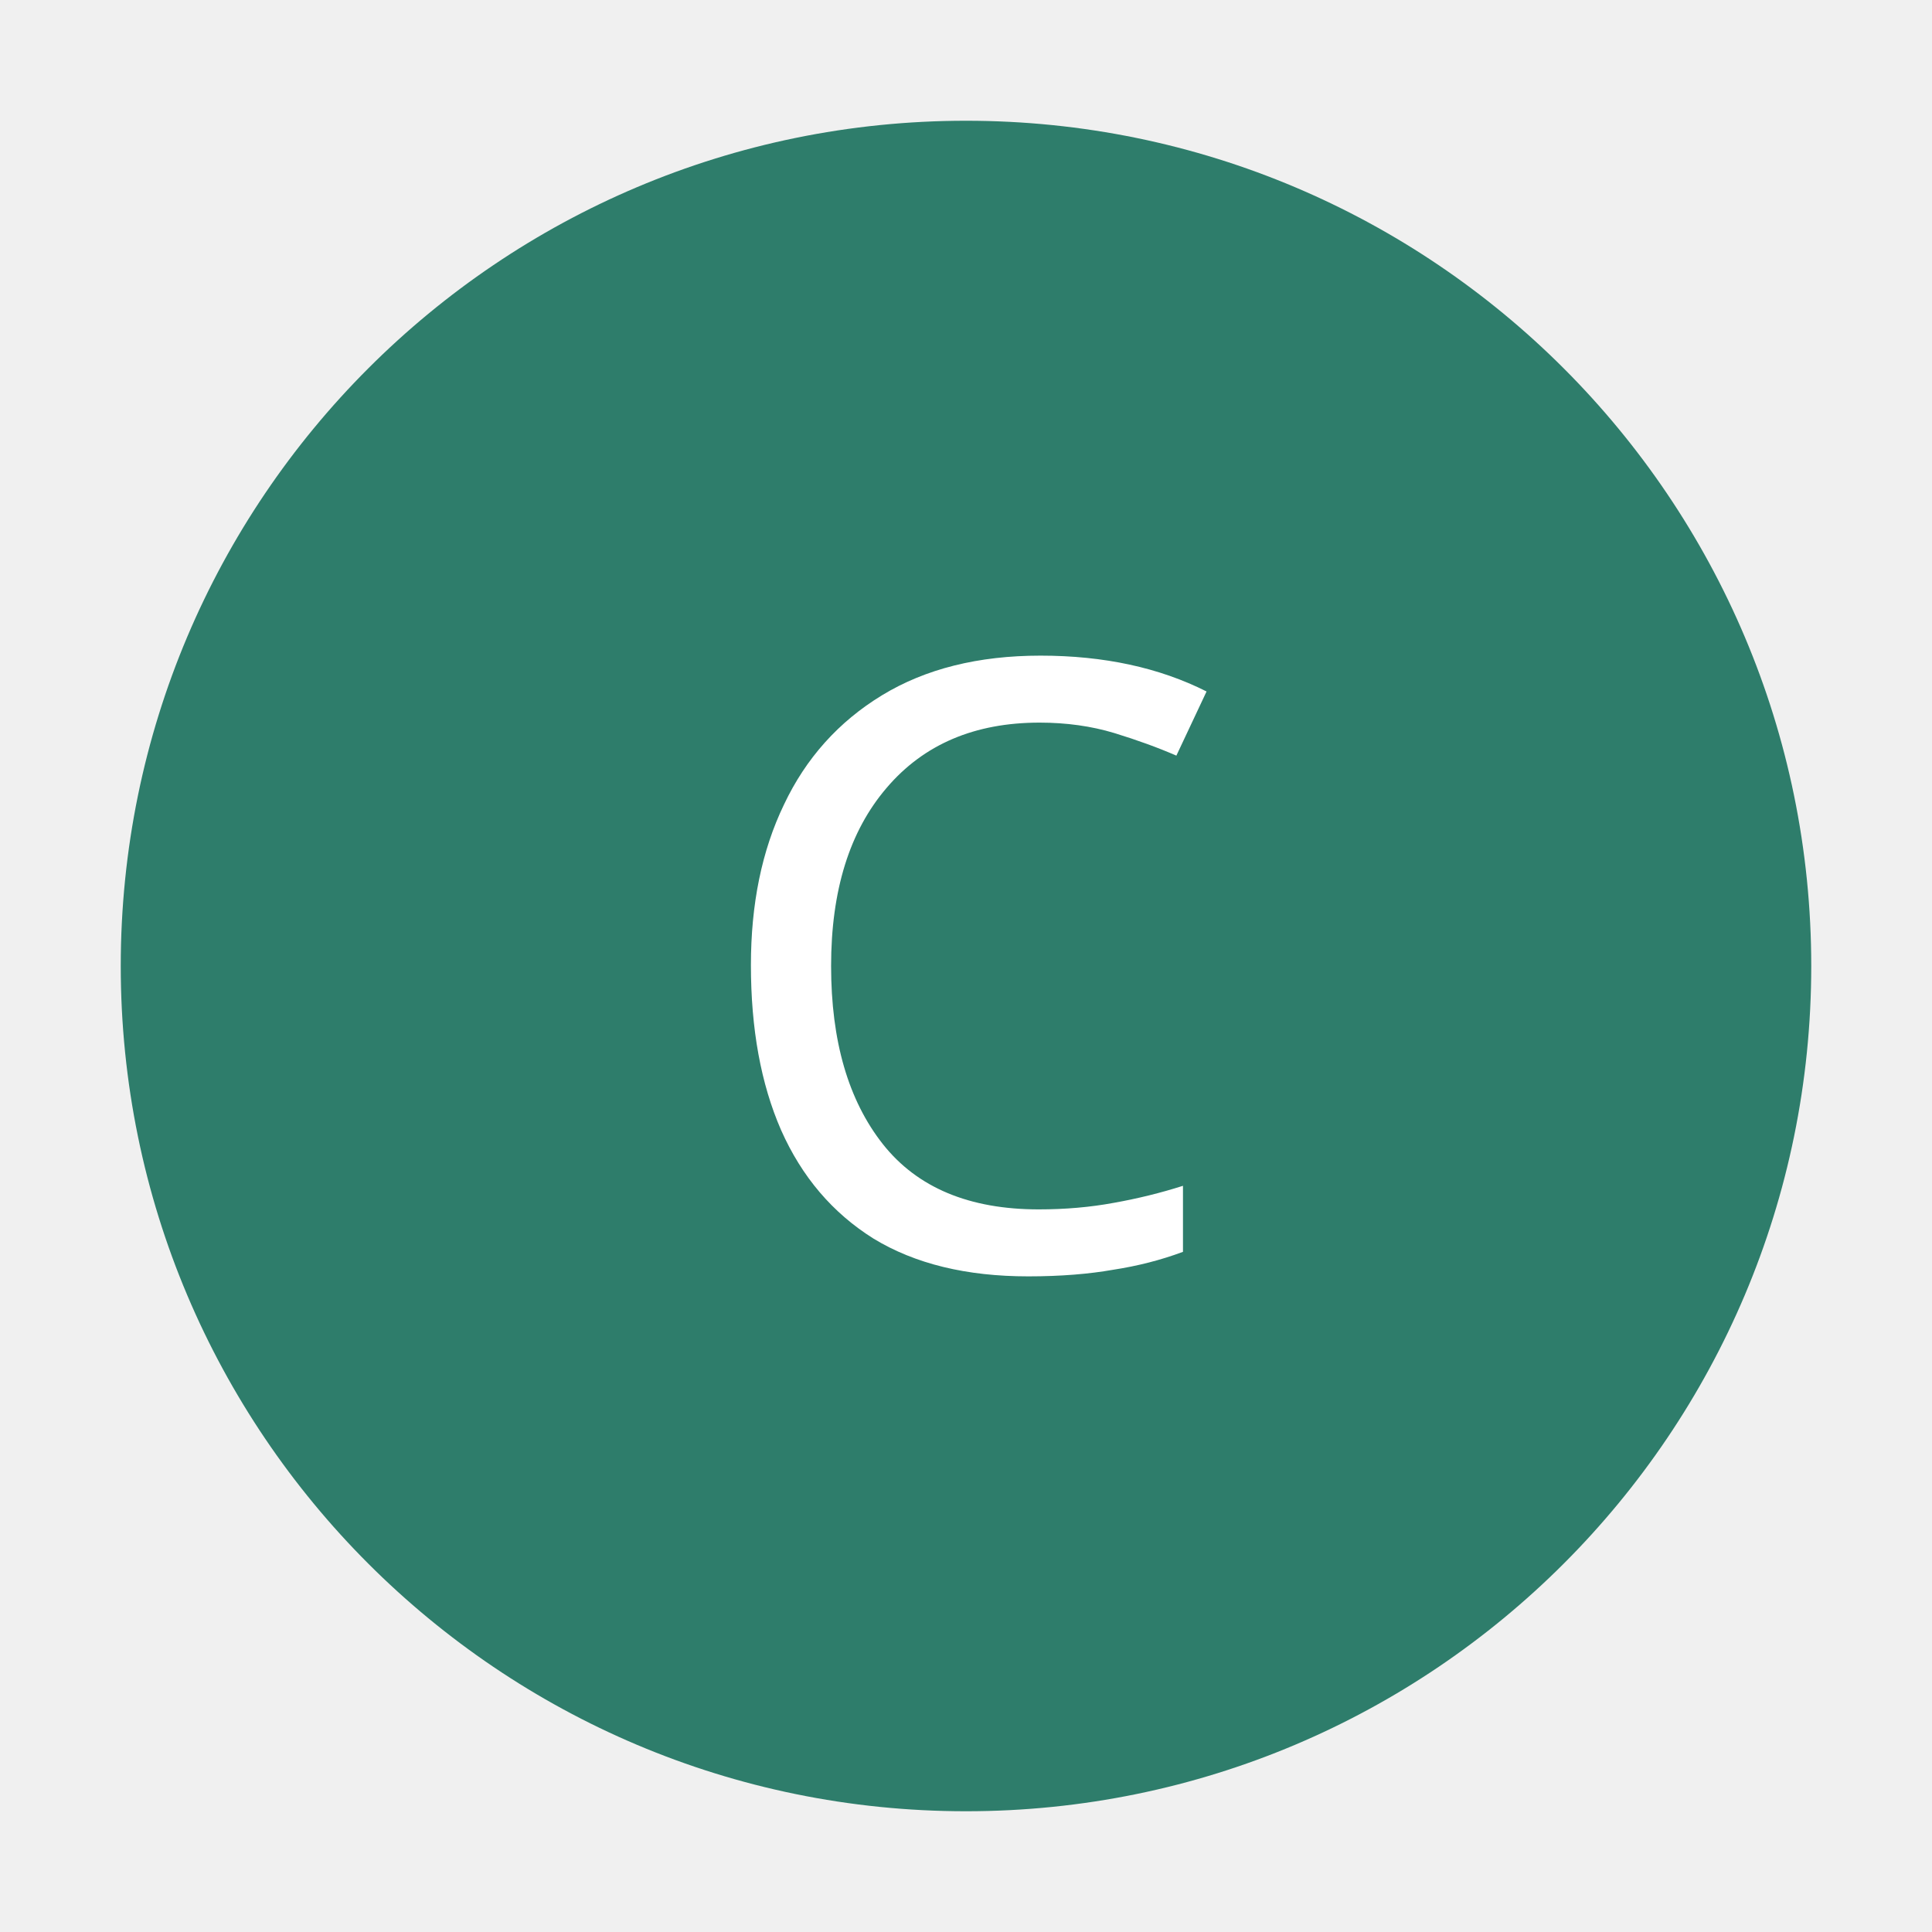
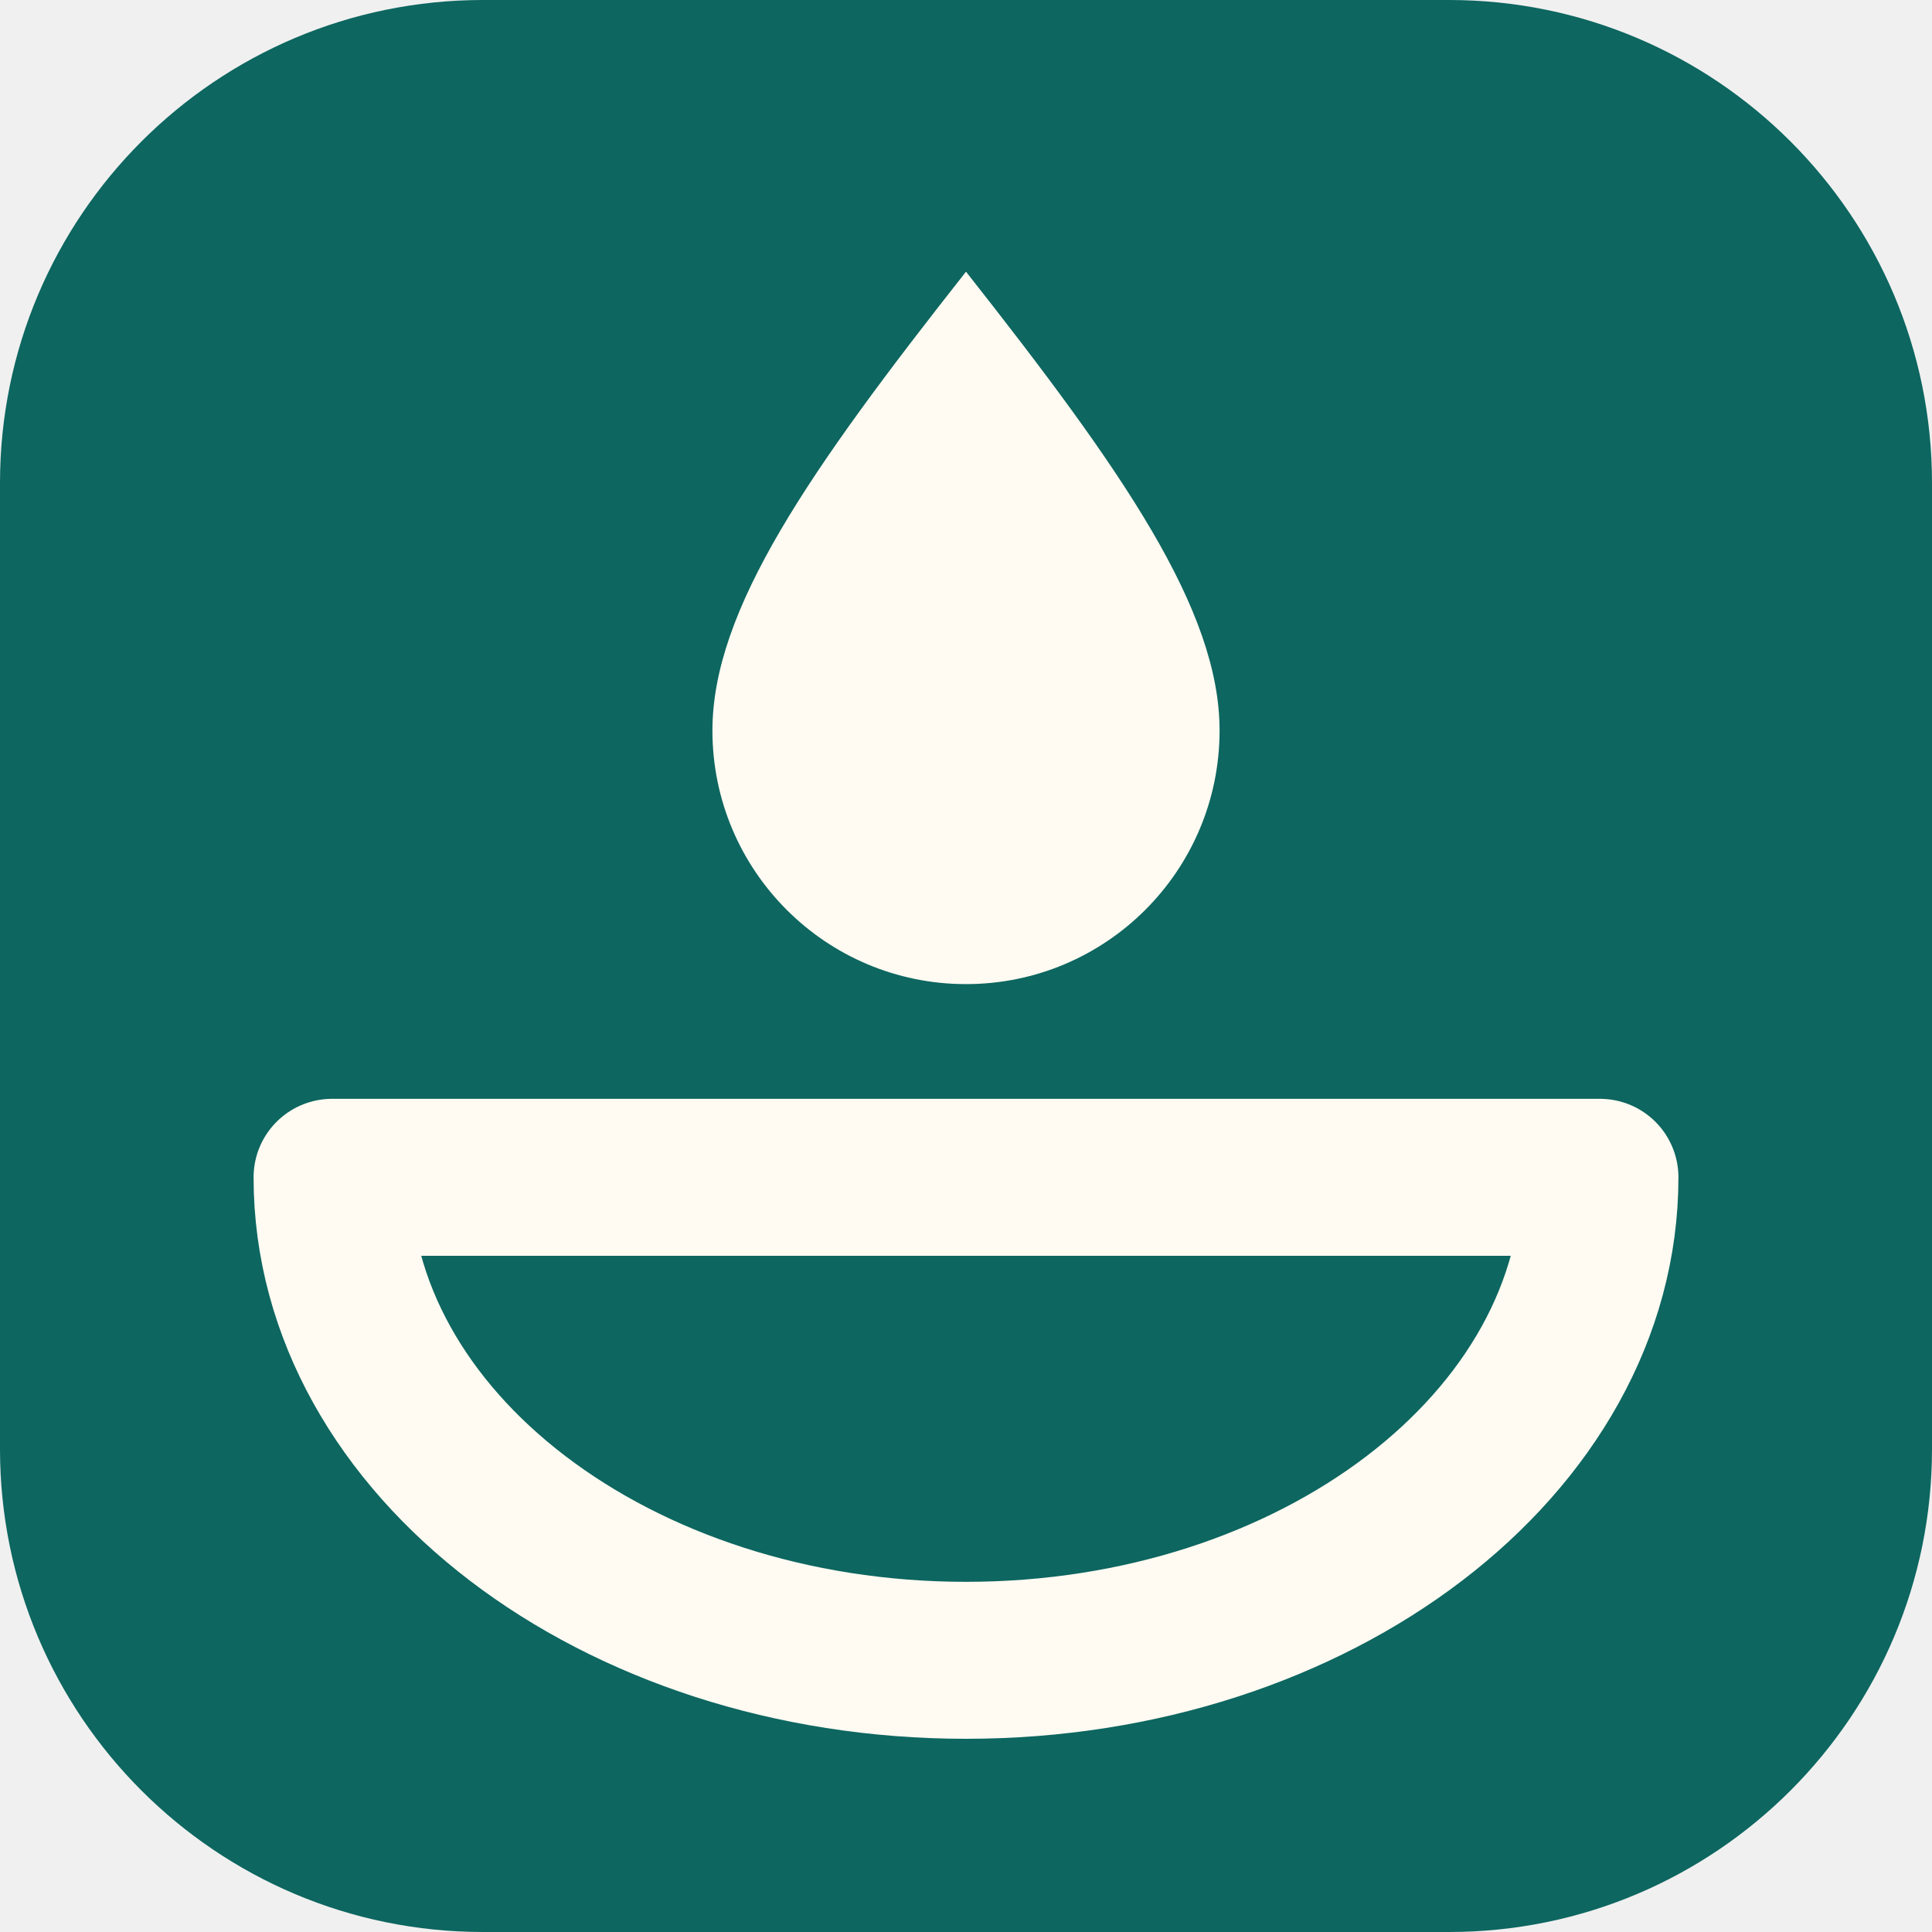
<svg xmlns="http://www.w3.org/2000/svg" viewBox="0 0 32 32">
-   <circle cx="16" cy="16" r="14" fill="#2e7d6b" />
-   <text x="16" y="21" font-family="sans-serif" font-size="14" text-anchor="middle" fill="#fff">C</text>
+   <style>
+     .bg { fill: #0d6660 }
+     .fg { fill: #fffaf2 }
+     .st { stroke: #fffaf2 }
+     @media (prefers-color-scheme: dark) {
+       .bg { fill: #5cc8b8 }
+       .fg { fill: #0d1615 }
+       .st { stroke: #0d1615 }
+     }
+   </style>
+   <rect class="bg" width="32" height="32" rx="8" />
+   <path class="fg" d="M16 4.5c2.6 3.3 4.2 5.6 4.2 7.6a4.2 4.2 0 0 1-8.4 0c0-2 1.6-4.3 4.2-7.6z" />
+   <path class="st" d="M5.5 19.5h21c0 4.4-4.7 8-10.5 8s-10.5-3.6-10.5-8z" fill="none" stroke-width="2.6" stroke-linejoin="round" />
</svg>
